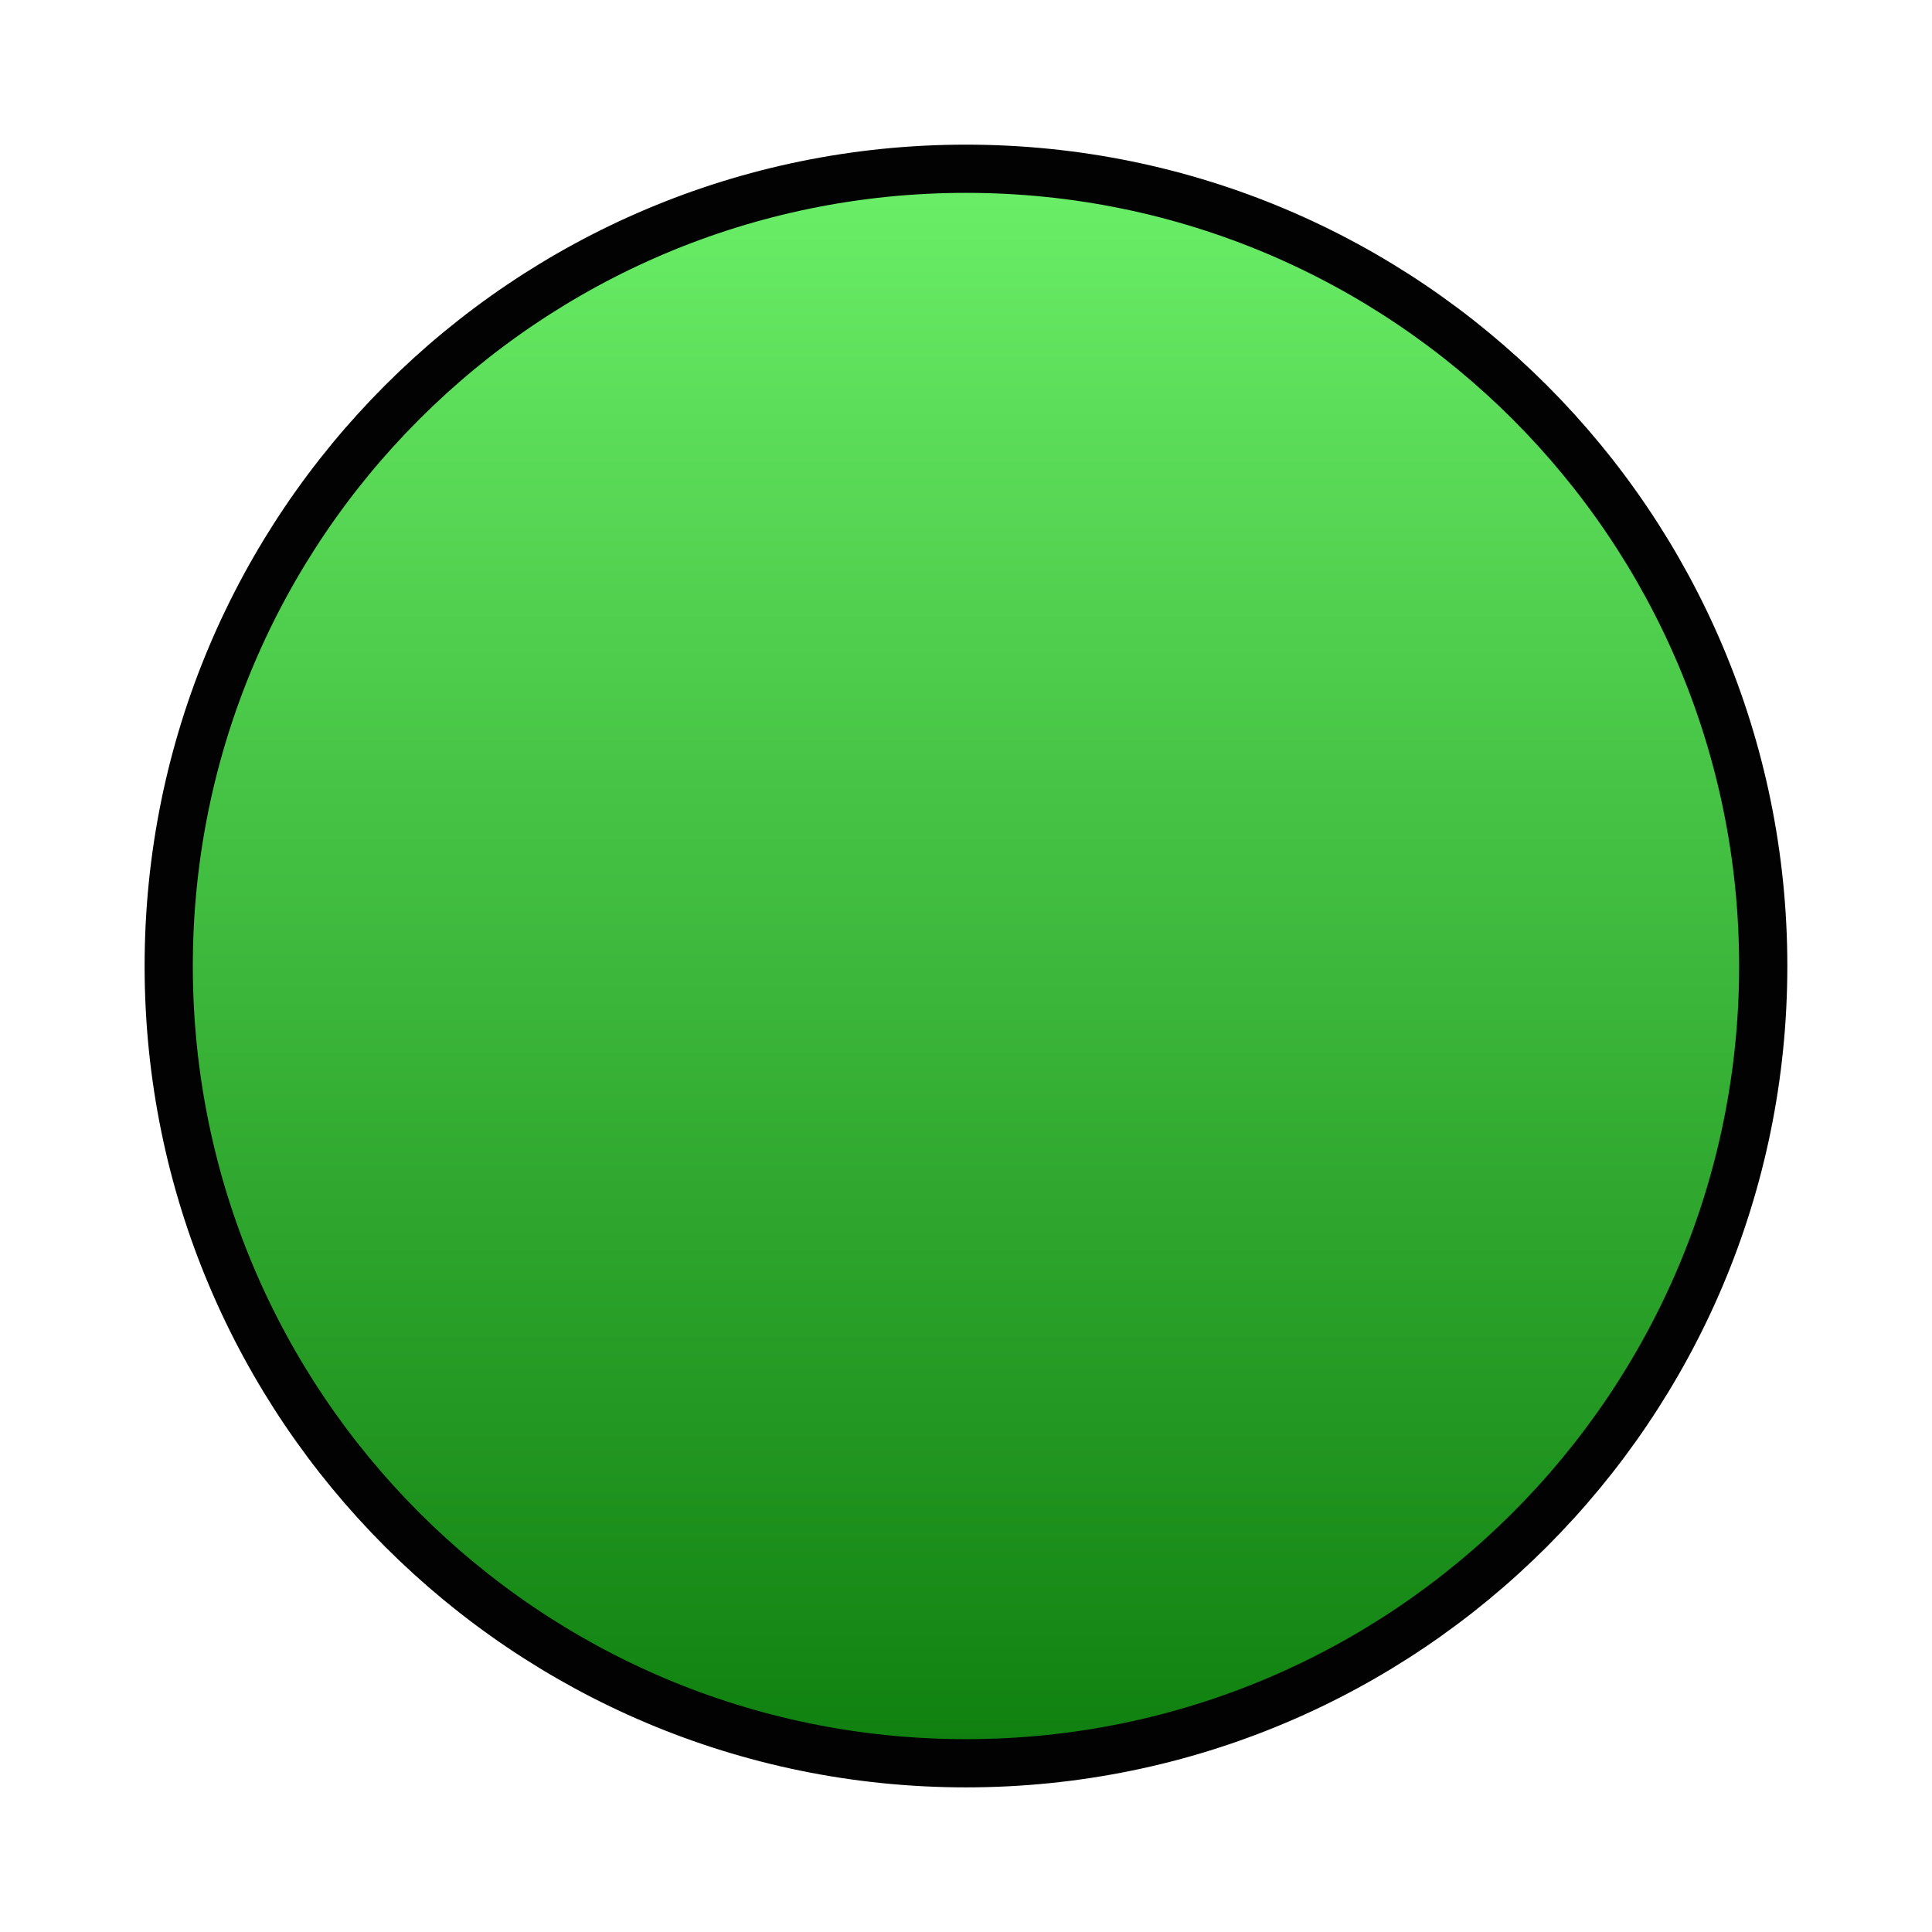
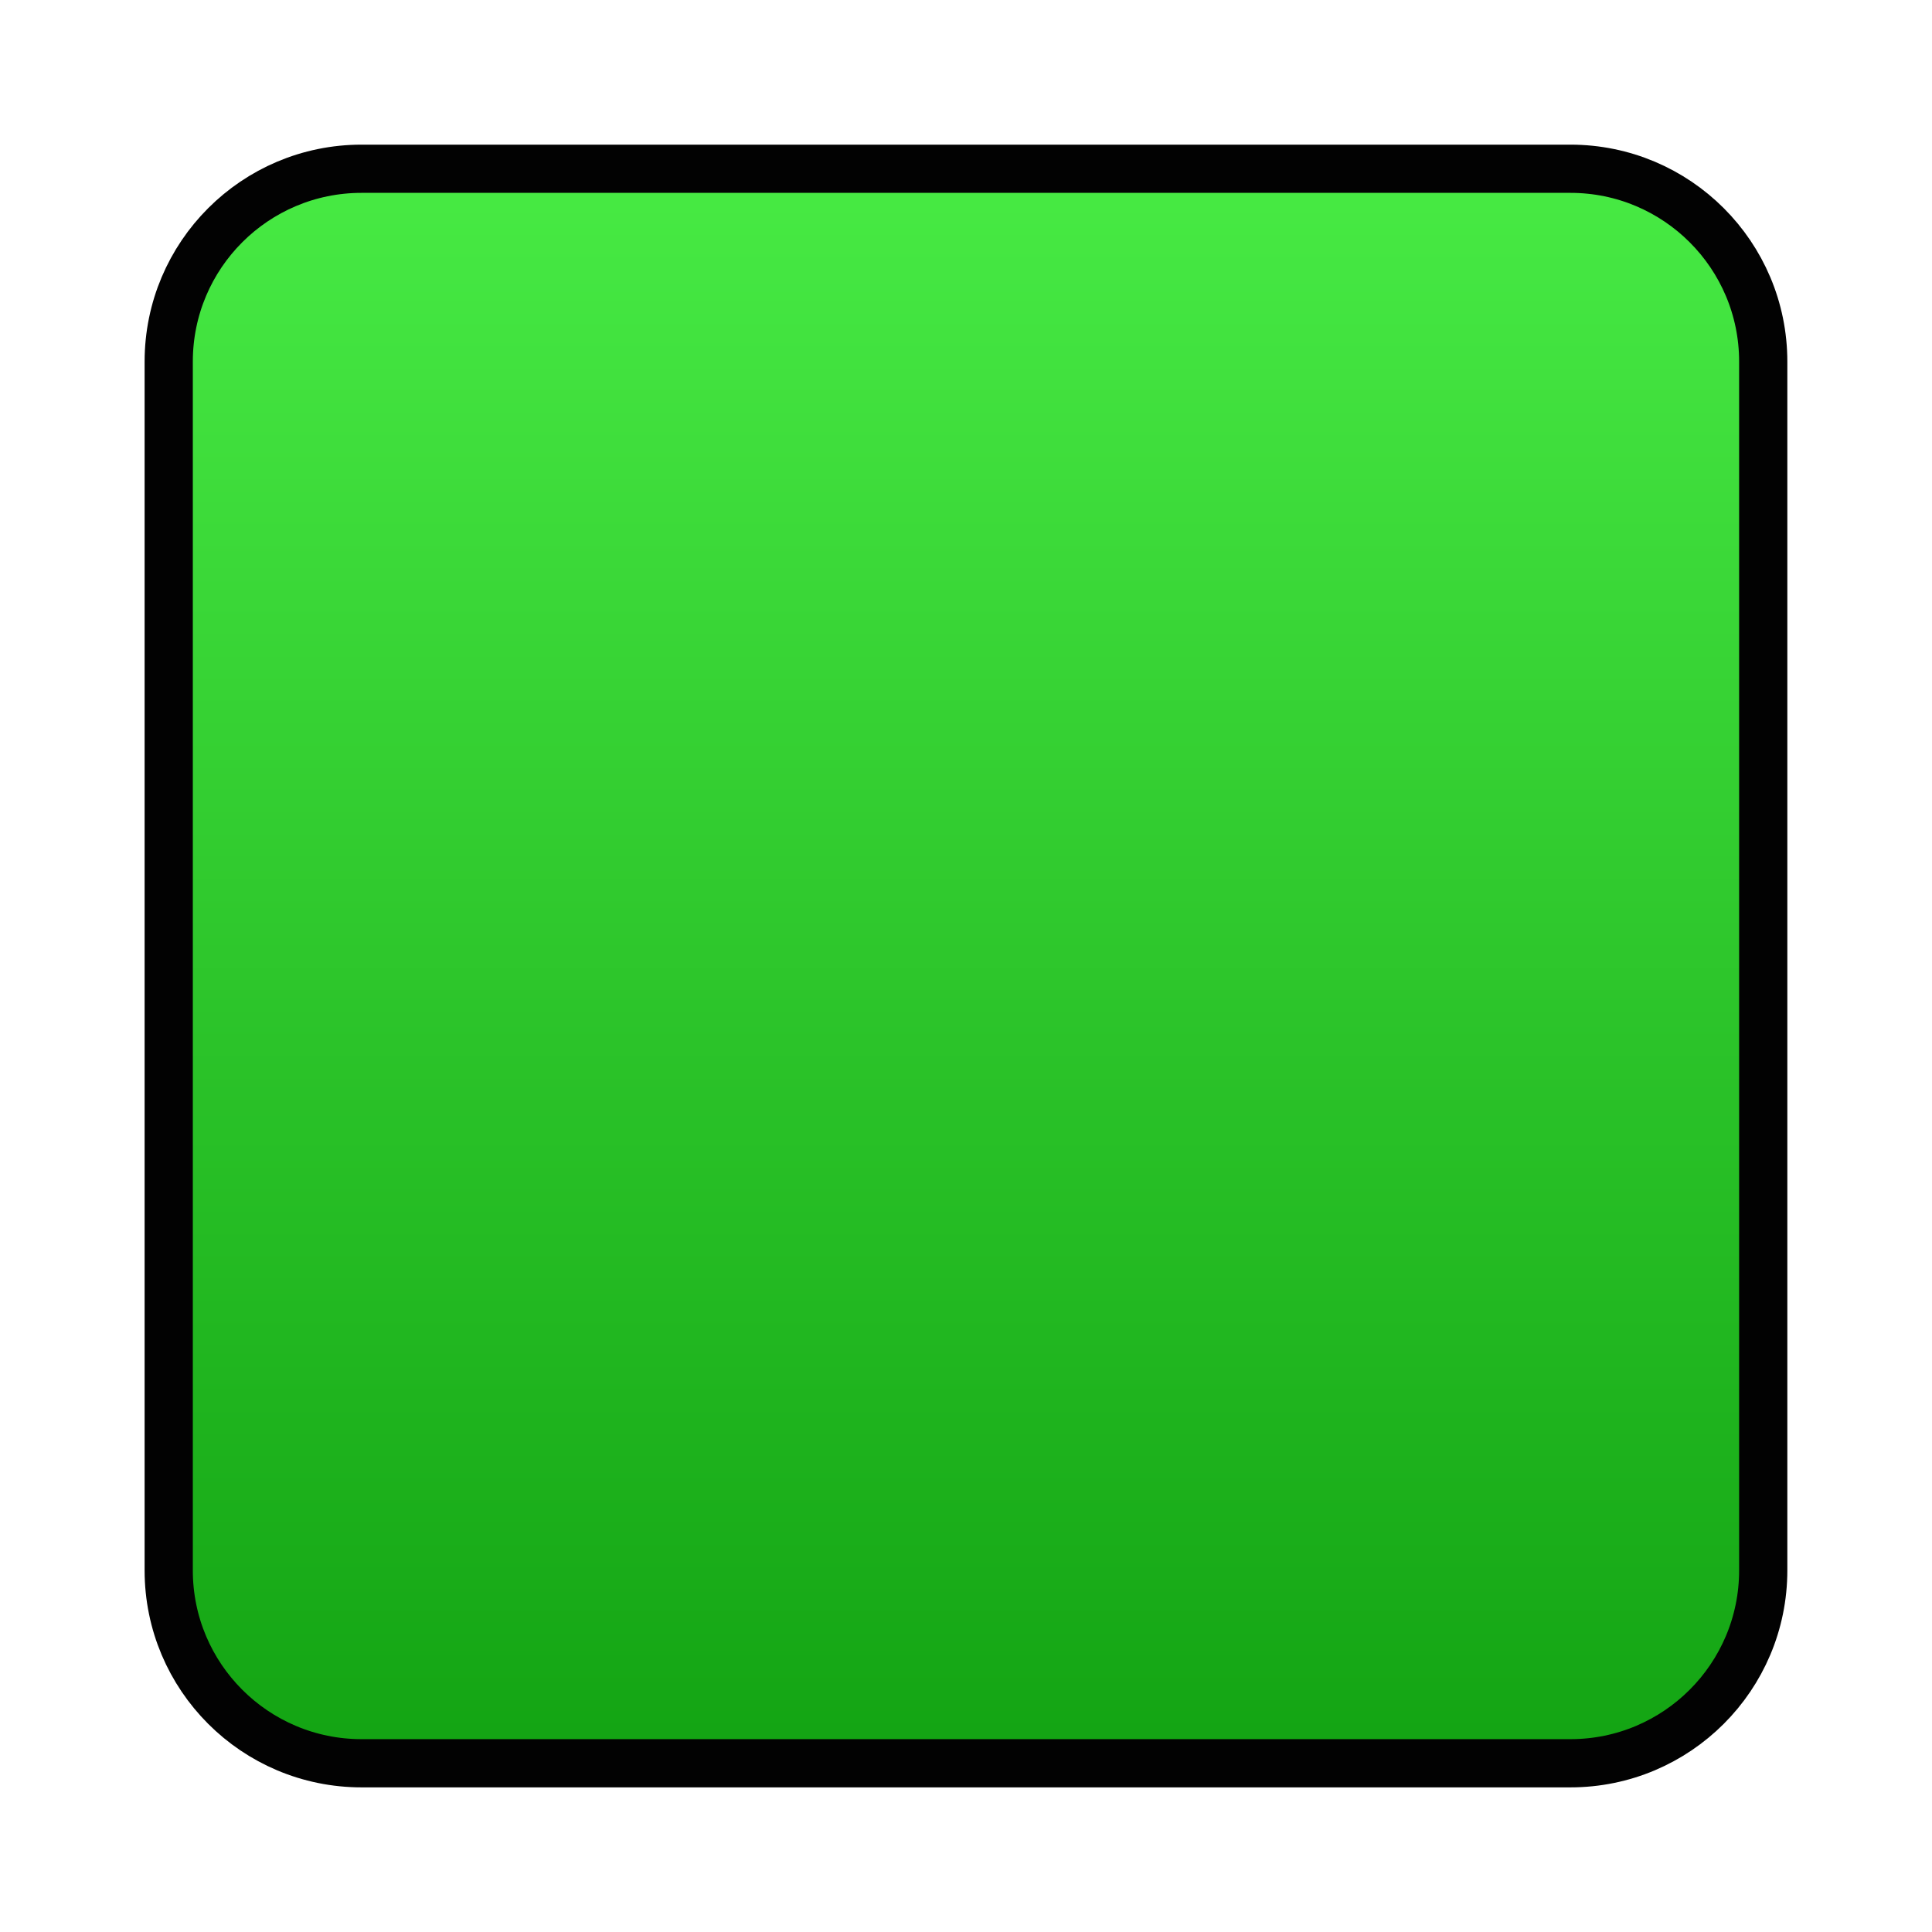
<svg xmlns="http://www.w3.org/2000/svg" xmlns:xlink="http://www.w3.org/1999/xlink" width="20.036mm" height="20.036mm" viewBox="0 0 20.036 20.036" version="1.1" id="svg8">
  <defs id="defs2">
    <linearGradient id="linearGradient4487">
-       <stop style="stop-color:#0d7f0d;stop-opacity:1" offset="0" id="stop4483" />
-       <stop style="stop-color:#69ee66;stop-opacity:1" offset="1" id="stop4485" />
+       <stop style="stop-color:#11a311;stop-opacity:1" offset="0" id="stop4483" />
+       <stop style="stop-color:#46ea42;stop-opacity:1" offset="1" id="stop4485" />
    </linearGradient>
    <linearGradient xlink:href="#linearGradient4487" id="linearGradient4489" x1="19.796" y1="25.863" x2="19.796" y2="9.526" gradientUnits="userSpaceOnUse" />
  </defs>
  <g id="layer1" transform="translate(-9.759285,-7.659904)">
-     <rect style="opacity:0.99;fill:url(#linearGradient4489);fill-opacity:1;stroke:#000000;stroke-width:0.5;stroke-linecap:round;stroke-linejoin:round;stroke-miterlimit:4;stroke-dasharray:none;stroke-dashoffset:0;stroke-opacity:1;paint-order:markers fill stroke" id="rect4483" width="16.536" height="16.536" x="11.509" y="9.41" rx="53.8" />
+     <rect style="opacity:0.99;fill:url(#linearGradient4489);fill-opacity:1;stroke:#000000;stroke-width:0.5;stroke-linecap:round;stroke-linejoin:round;stroke-miterlimit:4;stroke-dasharray:none;stroke-dashoffset:0;stroke-opacity:1;paint-order:markers fill stroke" id="rect4483" width="16.536" height="16.536" x="11.509" y="9.41" rx="2" ry="2" />
  </g>
</svg>
